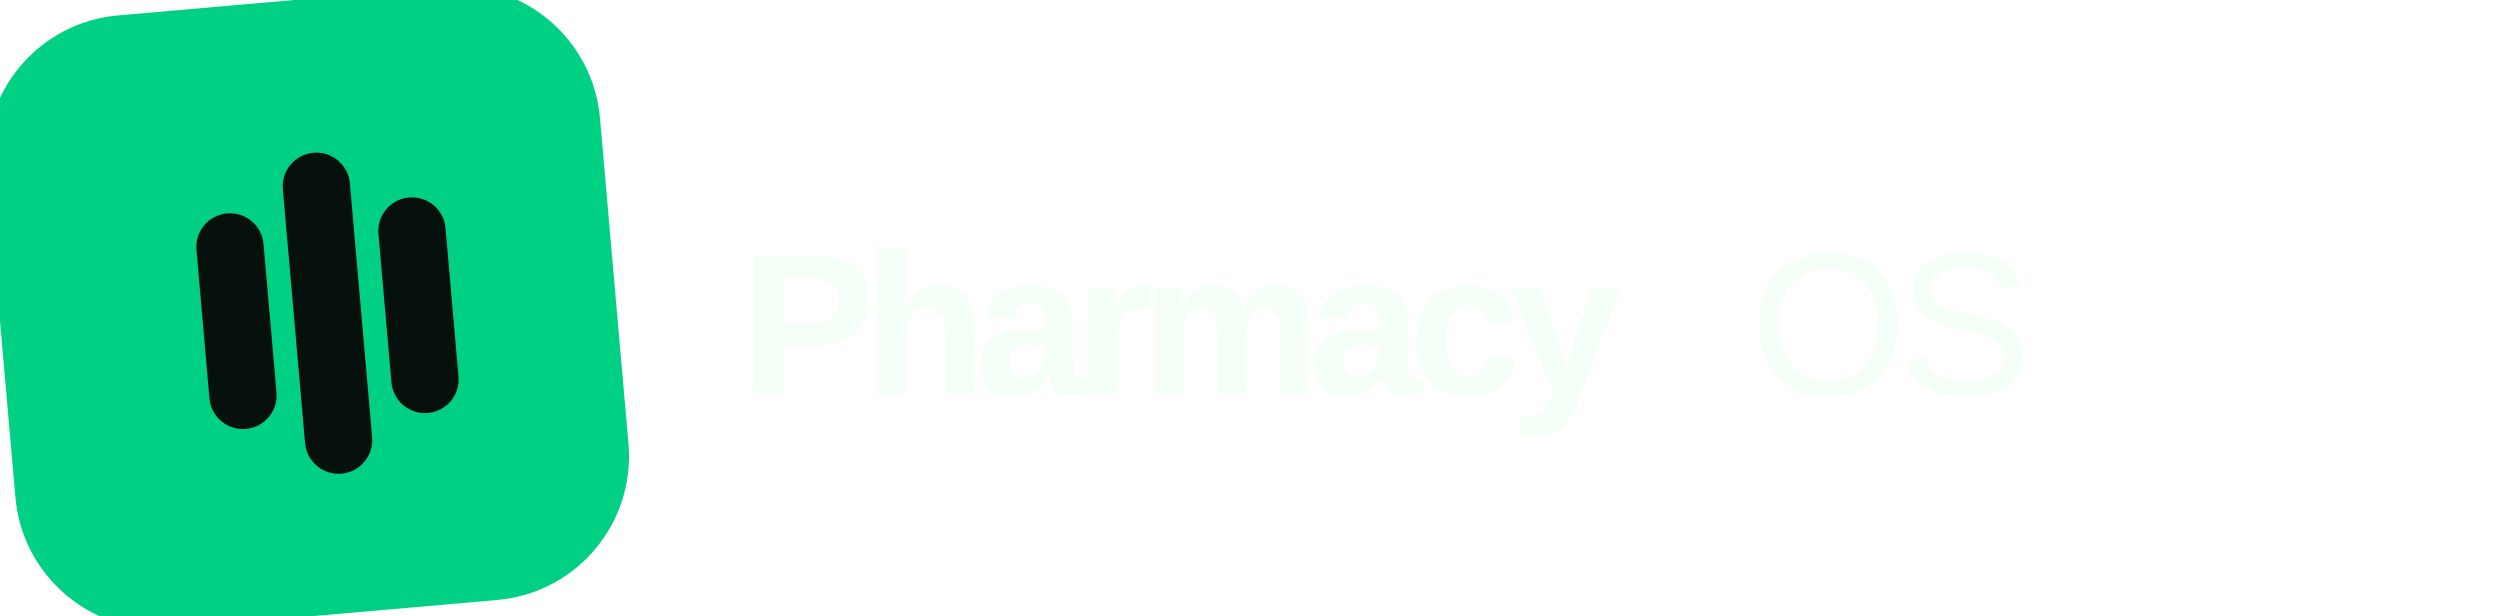
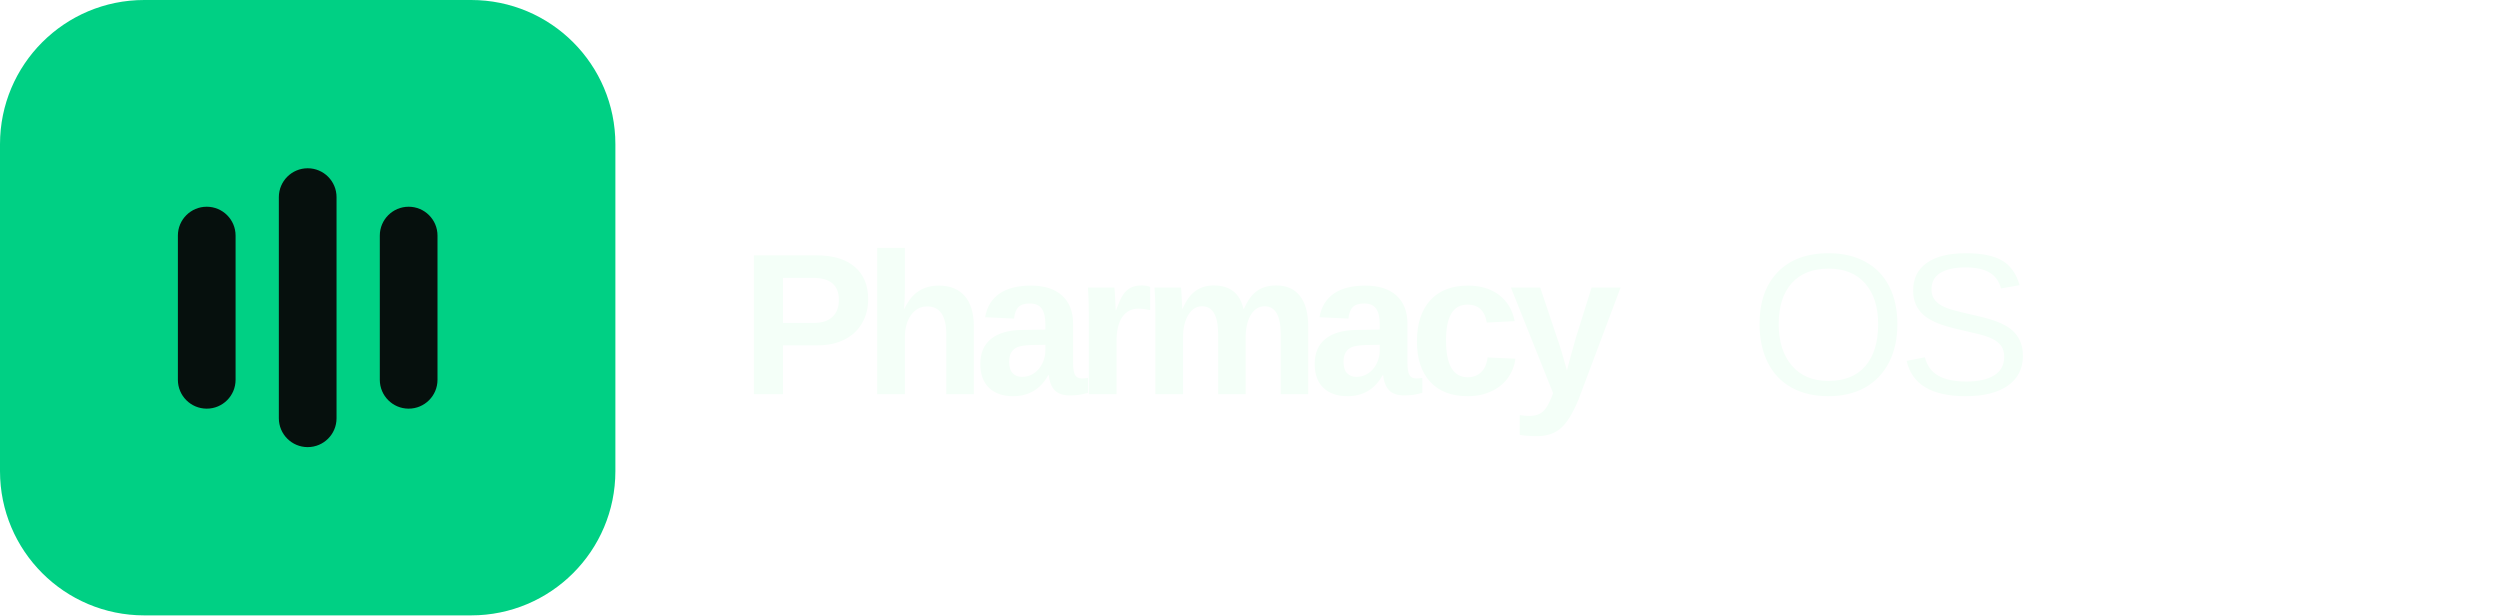
<svg xmlns="http://www.w3.org/2000/svg" viewBox="0 0 520 128" role="img" aria-labelledby="title desc">
-   <g transform="rotate(-5 64 64)">
+   <g transform="translate(0 0)">
    <rect width="128" height="128" rx="30" fill="#00d084" />
-     <rect x="42" y="43" width="14" height="45" rx="7" fill="#06100d" />
-     <rect x="61" y="32" width="14" height="67" rx="7" fill="#06100d" />
-     <rect x="80" y="43" width="14" height="45" rx="7" fill="#06100d" />
+     <rect x="37" y="43" width="12" height="42" rx="6" fill="#06100d" />
+     <rect x="58" y="35" width="12" height="58" rx="6" fill="#06100d" />
+     <rect x="79" y="43" width="12" height="42" rx="6" fill="#06100d" />
  </g>
  <text x="154" y="82" fill="#f4fff8" font-family="Arial, Helvetica, sans-serif" font-size="42" font-weight="800" letter-spacing="-2.5">Pharmacy</text>
  <text x="364" y="82" fill="#f4fff8" font-family="Arial, Helvetica, sans-serif" font-size="42" font-weight="400" letter-spacing="-2">OS</text>
</svg>
